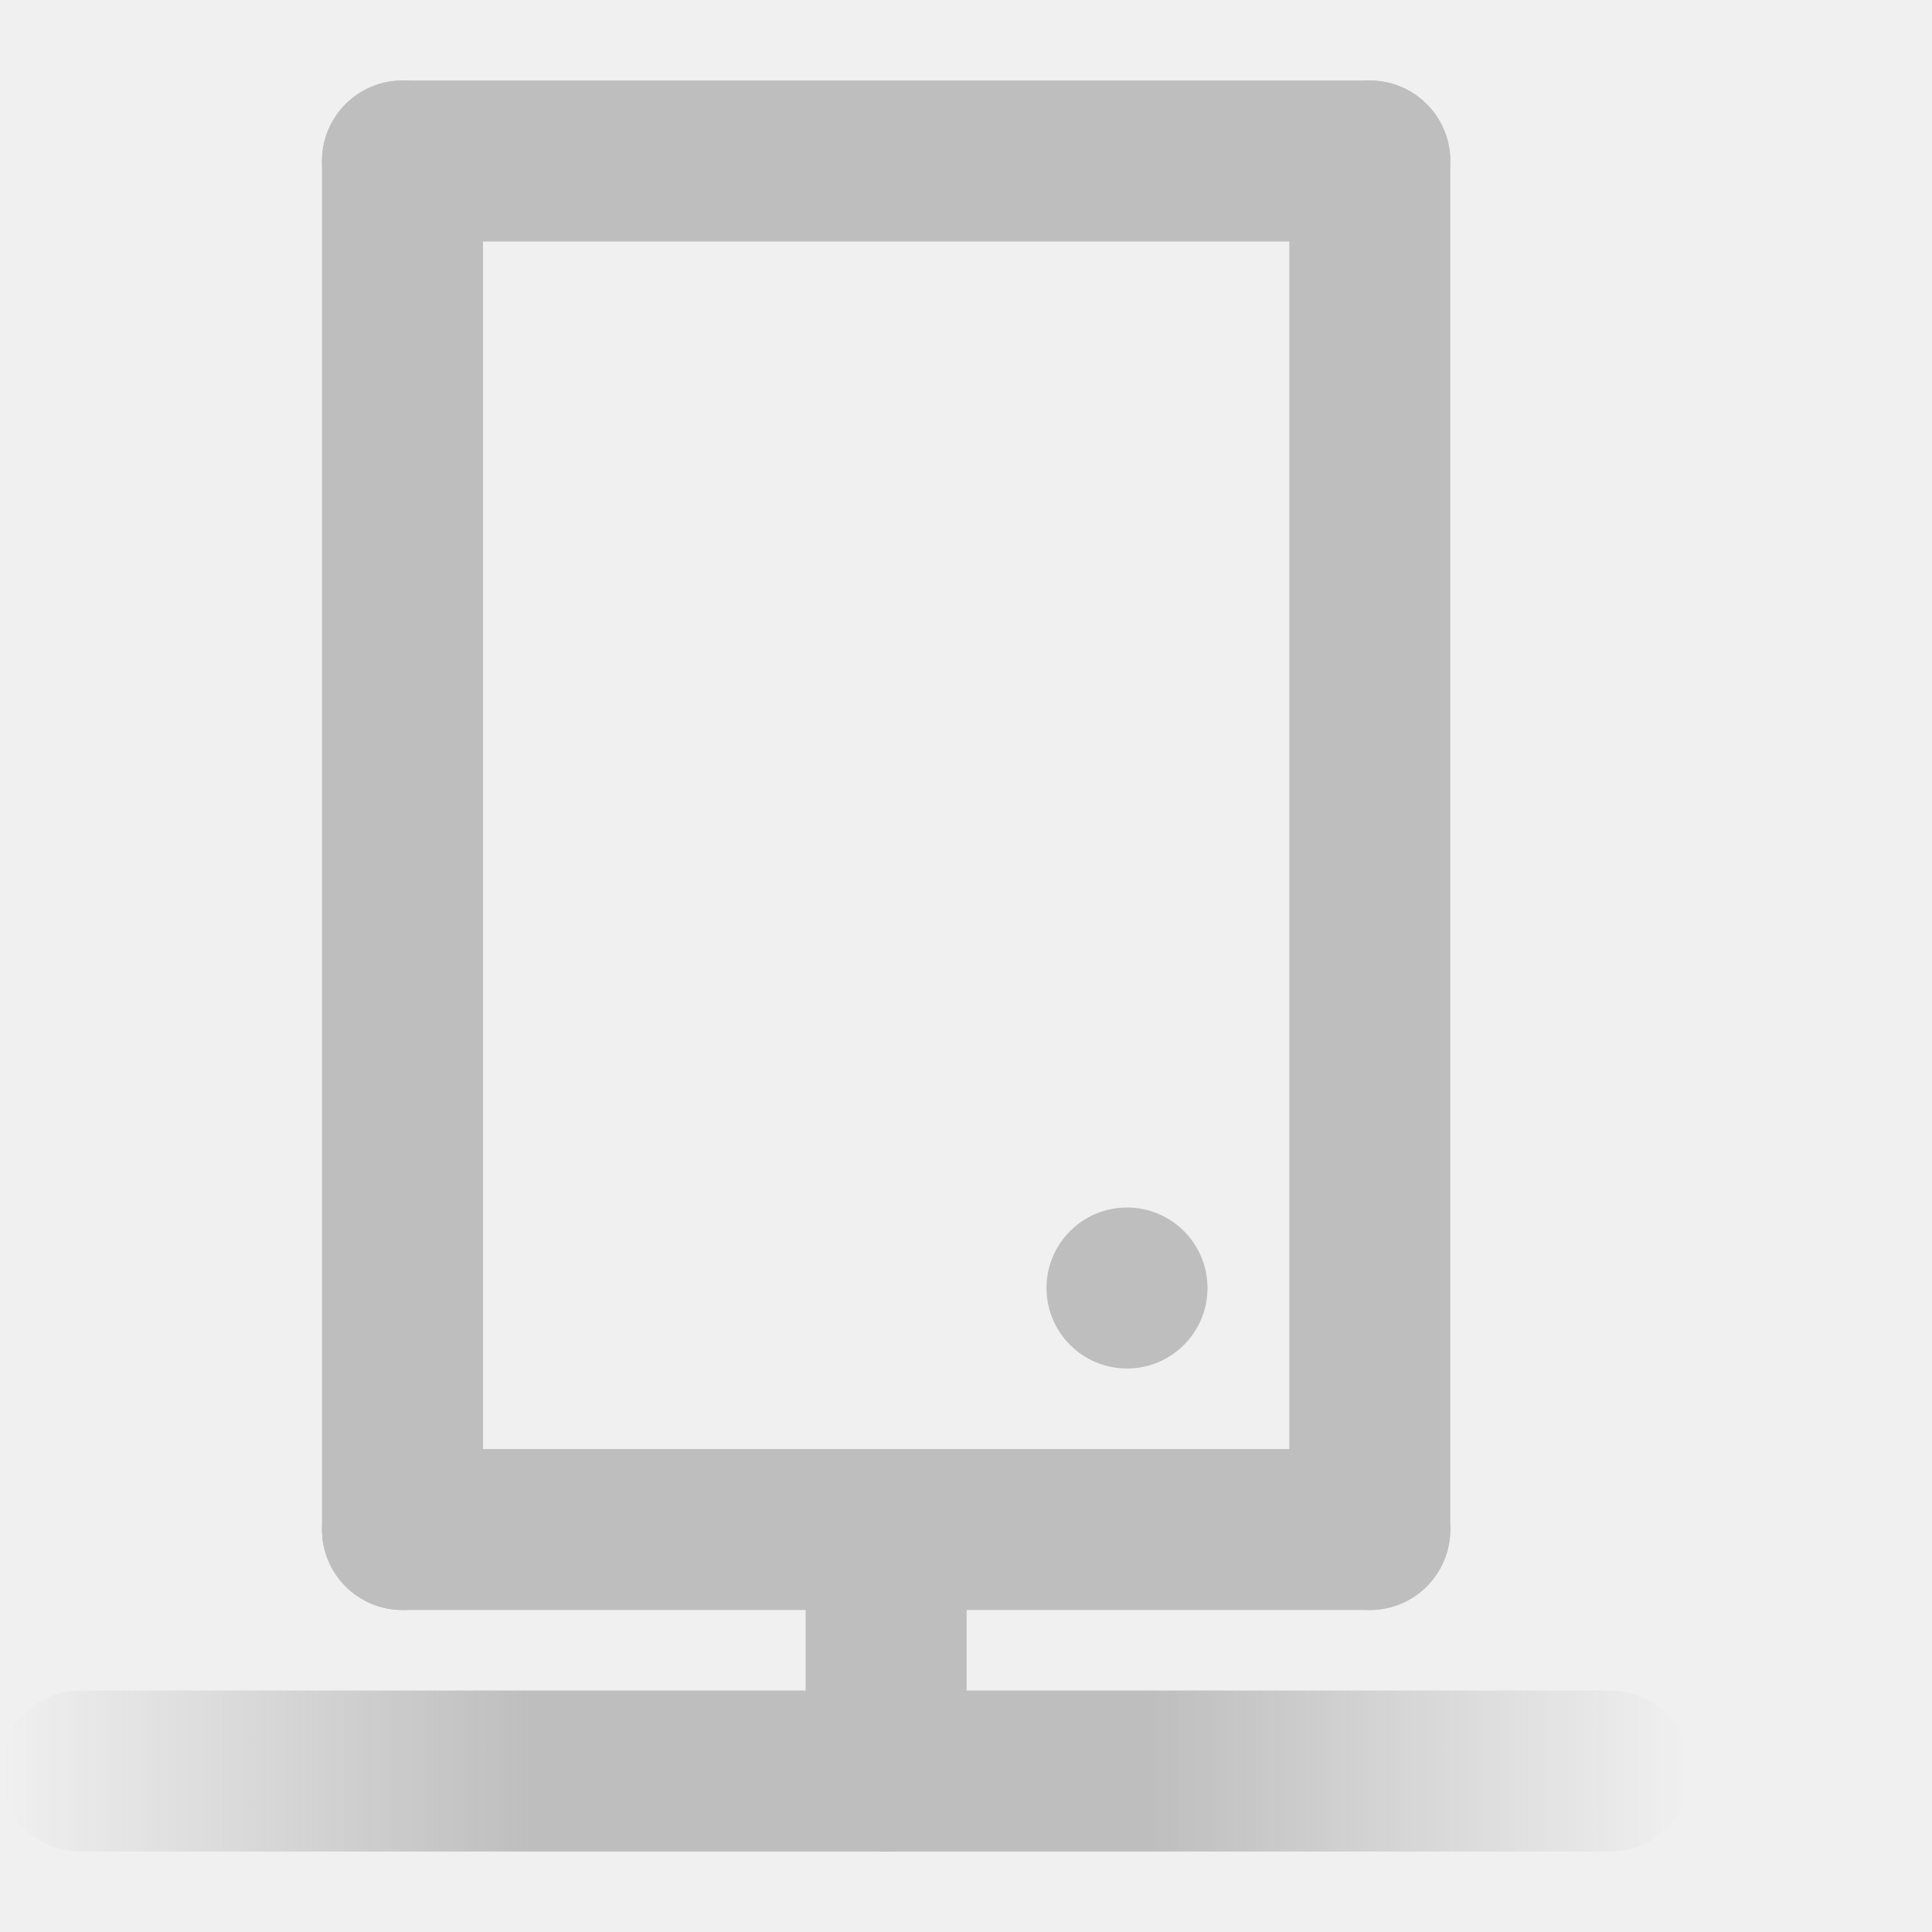
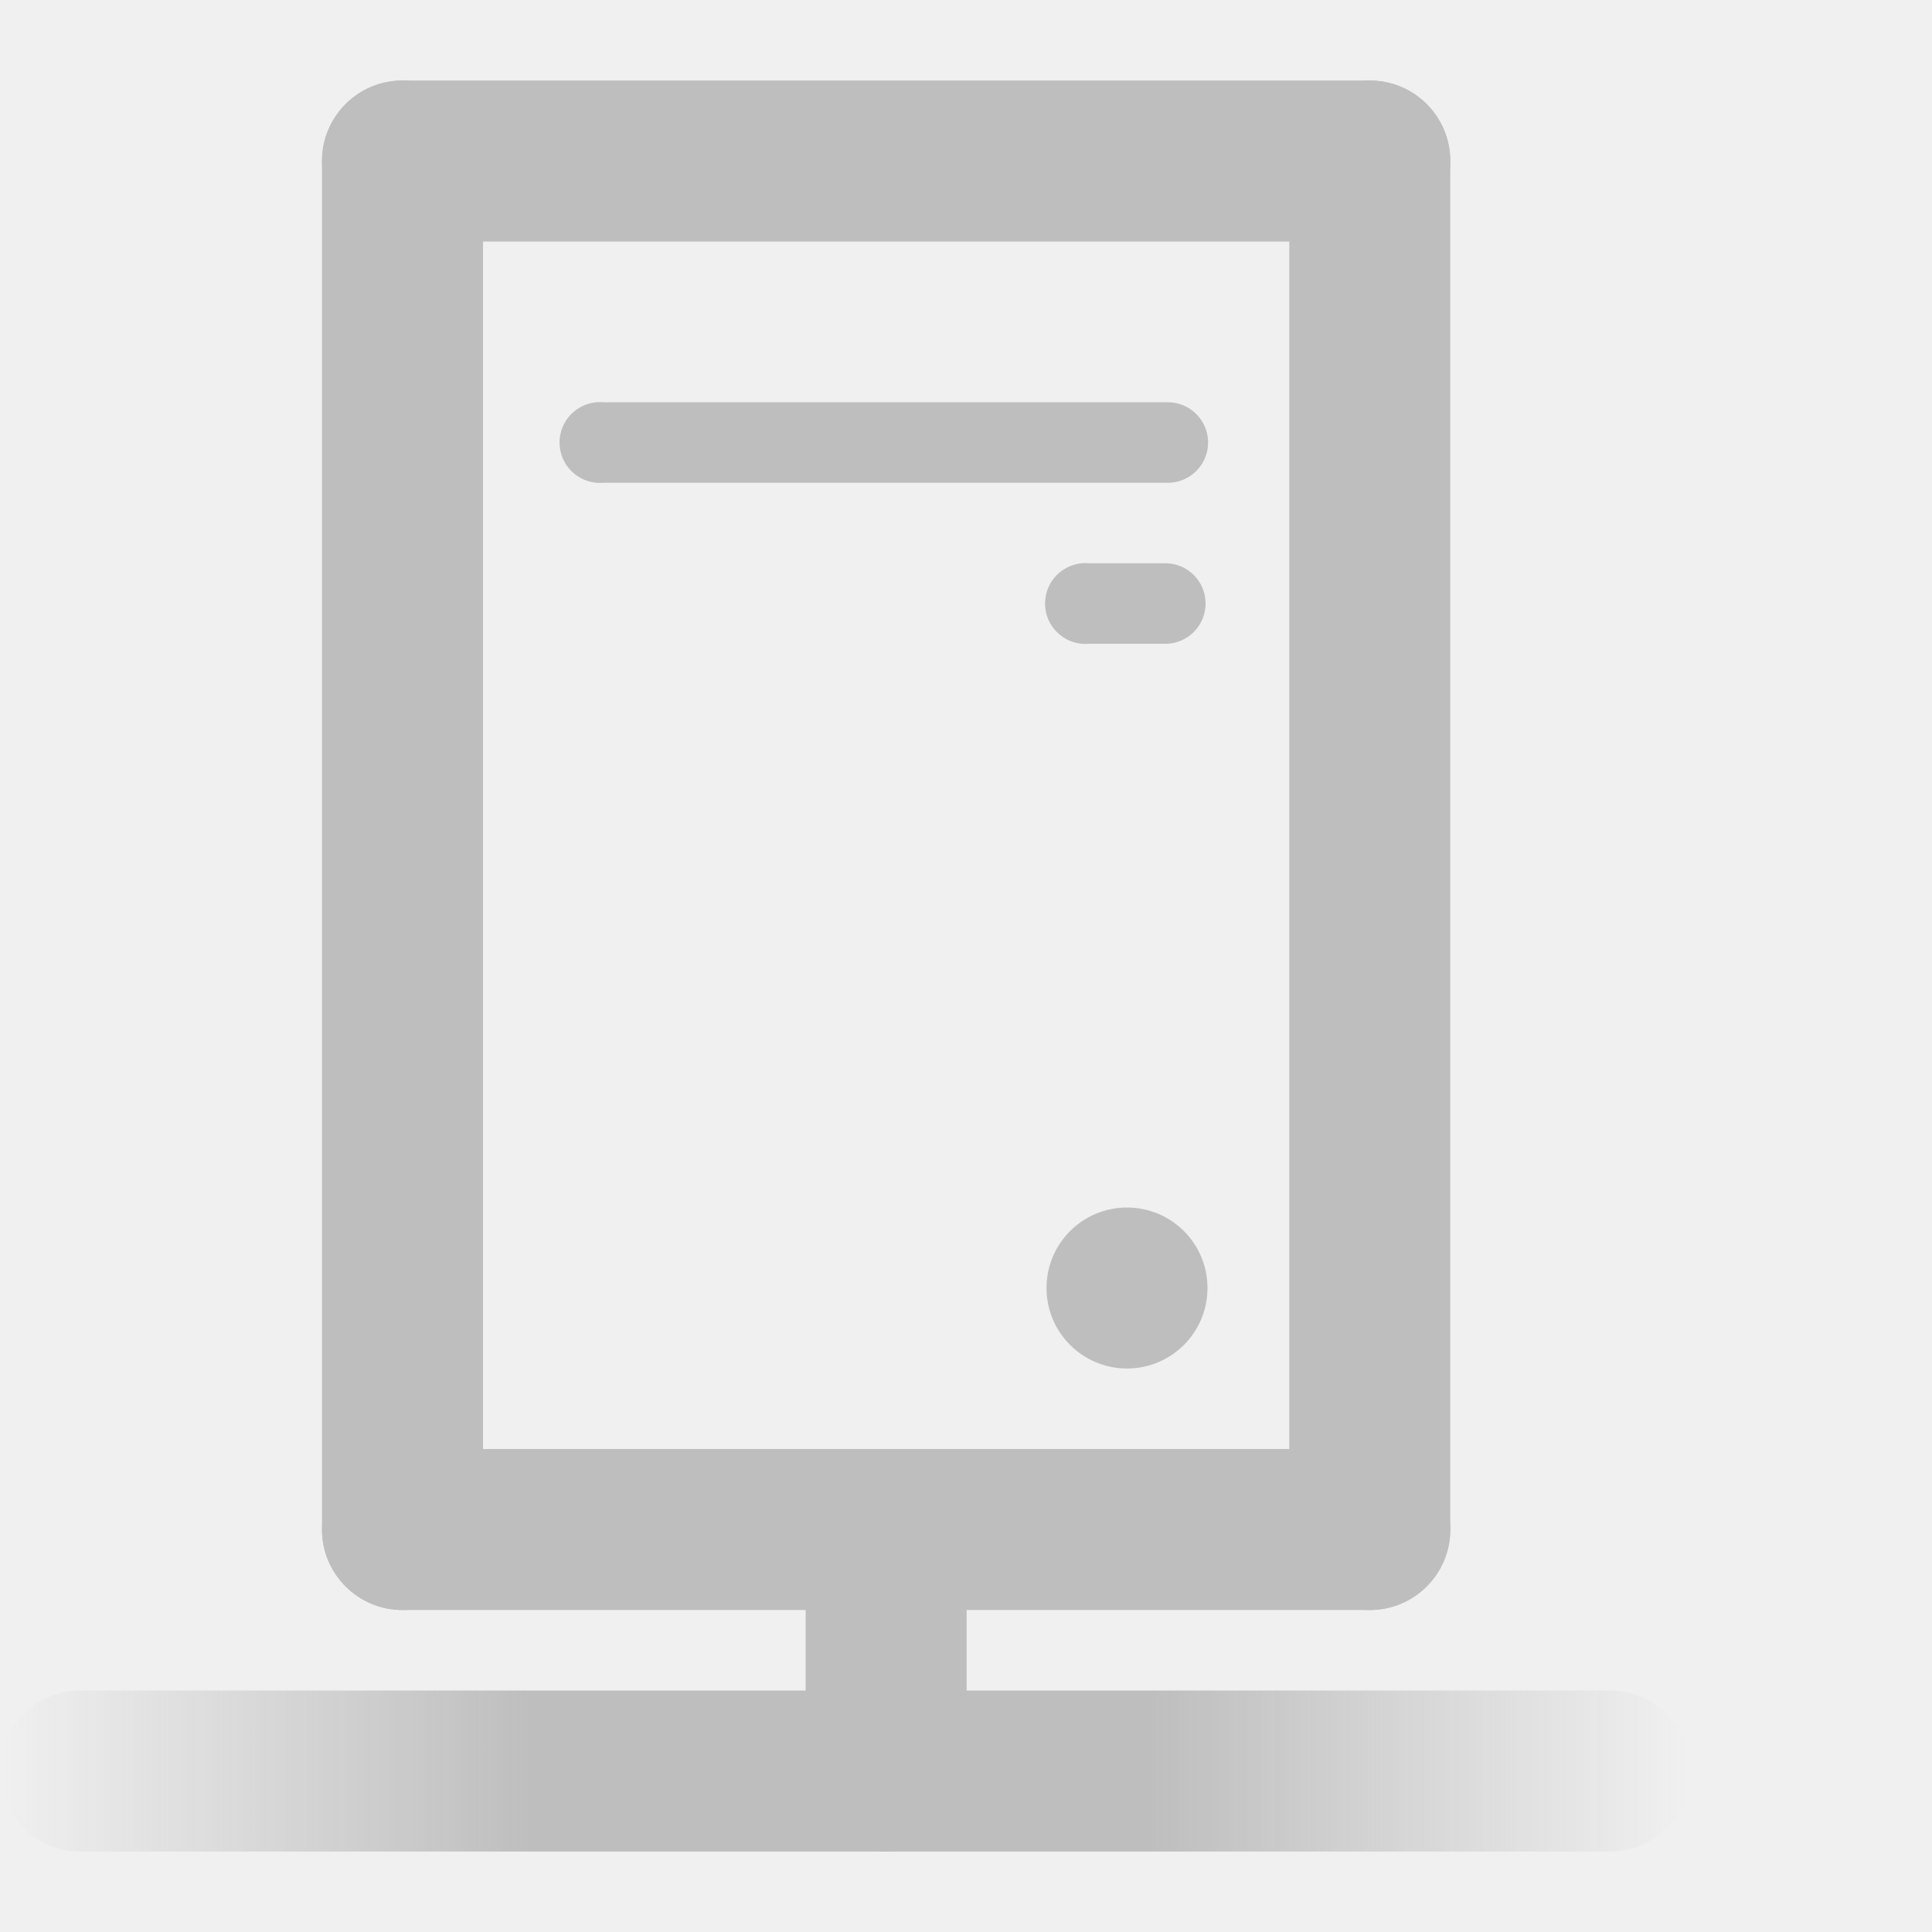
<svg xmlns="http://www.w3.org/2000/svg" xmlns:xlink="http://www.w3.org/1999/xlink" version="1.0" width="24" height="24" id="svg7384">
  <defs id="defs7386">
    <linearGradient id="linearGradient7487-1">
      <stop id="stop7489-4" style="stop-color:#bebebe;stop-opacity:1" offset="0" />
      <stop id="stop7491-5" style="stop-color:#bebebe;stop-opacity:0" offset="1" />
    </linearGradient>
-     <linearGradient x1="105.913" y1="121.731" x2="105.913" y2="115.05" id="linearGradient8925" xlink:href="#linearGradient7487-1" gradientUnits="userSpaceOnUse" gradientTransform="matrix(1,0,0,1.000488,-302.9129,-1323.062)" />
-     <linearGradient x1="105.913" y1="121.046" x2="105.913" y2="115.05" id="linearGradient8929" xlink:href="#linearGradient7487-1" gradientUnits="userSpaceOnUse" gradientTransform="matrix(1,0,0,1.091442,-302.9129,1061.478)" />
+     <linearGradient x1="105.913" y1="121.731" x2="105.913" y2="115.05" id="linearGradient8942" xlink:href="#linearGradient7487-1" gradientUnits="userSpaceOnUse" gradientTransform="matrix(1,0,0,1.000488,-302.9129,-1323.062)" />
+     <linearGradient x1="105.913" y1="121.046" x2="105.913" y2="115.05" id="linearGradient8946" xlink:href="#linearGradient7487-1" gradientUnits="userSpaceOnUse" gradientTransform="matrix(1,0,0,1.091442,-302.9129,1061.478)" />
  </defs>
  <g transform="translate(-1187,-175.0029)" id="layer3" />
  <g transform="translate(-1187,-175.0029)" id="layer5">
    <rect width="24" height="24" x="-1211" y="175.003" transform="scale(-1,1)" id="rect7657" style="opacity:0;fill:#ffffff;fill-opacity:1;stroke:none;display:inline" />
    <rect width="2" height="19" rx="1" ry="1" x="1191" y="176.003" id="rect7661" style="fill:#bebebe;fill-opacity:1;stroke:none;display:inline" />
    <rect width="2" height="14.016" rx="1" ry="1" x="-195.003" y="1191" transform="matrix(0,-1,1,0,0,0)" id="rect7663" style="fill:#bebebe;fill-opacity:1;stroke:none;display:inline" />
    <rect width="2" height="14.016" rx="1" ry="1" x="-178.003" y="1191" transform="matrix(0,-1,1,0,0,0)" id="rect7665" style="fill:#bebebe;fill-opacity:1;stroke:none;display:inline" />
-     <rect width="2" height="12" rx="1" ry="1" x="-198.003" y="1187" transform="matrix(0,-1,1,0,0,0)" id="rect7673" style="fill:url(#linearGradient8929);fill-opacity:1;stroke:none;display:inline" />
+     <rect width="2" height="12" rx="1" ry="1" x="-198.003" y="1187" transform="matrix(0,-1,1,0,0,0)" id="rect7673" style="fill:url(#linearGradient8946);fill-opacity:1;stroke:none;display:inline" />
    <rect width="2" height="5" rx="1" ry="1" x="-1199.008" y="-198.003" transform="scale(-1,-1)" id="rect7675" style="fill:#bebebe;fill-opacity:1;stroke:none;display:inline" />
-     <rect width="2" height="11" rx="1" ry="1" x="-198.003" y="-1208" transform="matrix(0,-1,-1,0,0,0)" id="rect7677" style="fill:url(#linearGradient8925);fill-opacity:1;stroke:none;display:inline" />
+     <rect width="2" height="11" rx="1" ry="1" x="-198.003" y="-1208" transform="matrix(0,-1,-1,0,0,0)" id="rect7677" style="fill:url(#linearGradient8942);fill-opacity:1;stroke:none;display:inline" />
    <rect width="2" height="19" rx="1" ry="1" x="1203.016" y="176.003" id="rect7685" style="fill:#bebebe;fill-opacity:1;stroke:none;display:inline" />
    <rect width="2" height="2" rx="1" ry="1" x="1200" y="190.003" id="rect7687" style="fill:#bebebe;fill-opacity:1;stroke:none;display:inline" />
+     <path d="M 1194.406,180 C 1194.13,180.026 1193.927,180.271 1193.953,180.547 C 1193.979,180.823 1194.224,181.026 1194.5,181 L 1201.5,181 C 1201.68,181.003 1201.848,180.908 1201.939,180.752 C 1202.03,180.596 1202.03,180.404 1201.939,180.248 C 1201.848,180.092 1201.68,179.997 1201.5,180 L 1194.5,180 C 1194.469,179.997 1194.437,179.997 1194.406,180 z" id="path5630" style="fill:#bebebe;fill-opacity:1;stroke:none;stroke-width:1px;stroke-linecap:round;stroke-linejoin:miter;stroke-opacity:1" />
+     <path d="M 1200.438,182 C 1200.161,182.026 1199.958,182.271 1199.984,182.547 C 1200.01,182.823 1200.255,183.026 1200.531,183 L 1201.469,183 C 1201.649,183.003 1201.817,182.908 1201.908,182.752 C 1201.999,182.596 1201.999,182.404 1201.908,182.248 C 1201.817,182.092 1201.649,181.997 1201.469,182 L 1200.531,182 C 1200.5,181.997 1200.469,181.997 1200.438,182 L 1200.438,182 z" id="path5632" style="fill:#bebebe;fill-opacity:1;stroke:none;stroke-width:1px;stroke-linecap:round;stroke-linejoin:miter;stroke-opacity:1" />
  </g>
  <g transform="translate(-1187,-175.0029)" id="layer7" />
  <g transform="translate(-1187,-175.0029)" id="layer2" />
  <g transform="translate(-1187,-175.0029)" id="layer8" />
  <g transform="translate(-1187,-1127.365)" id="layer1" />
  <g transform="translate(-1187,-175.0029)" id="layer4" />
  <g transform="translate(-1187,-175.0029)" id="layer9" />
  <g transform="translate(-1187,-175.0029)" id="layer6" />
</svg>
